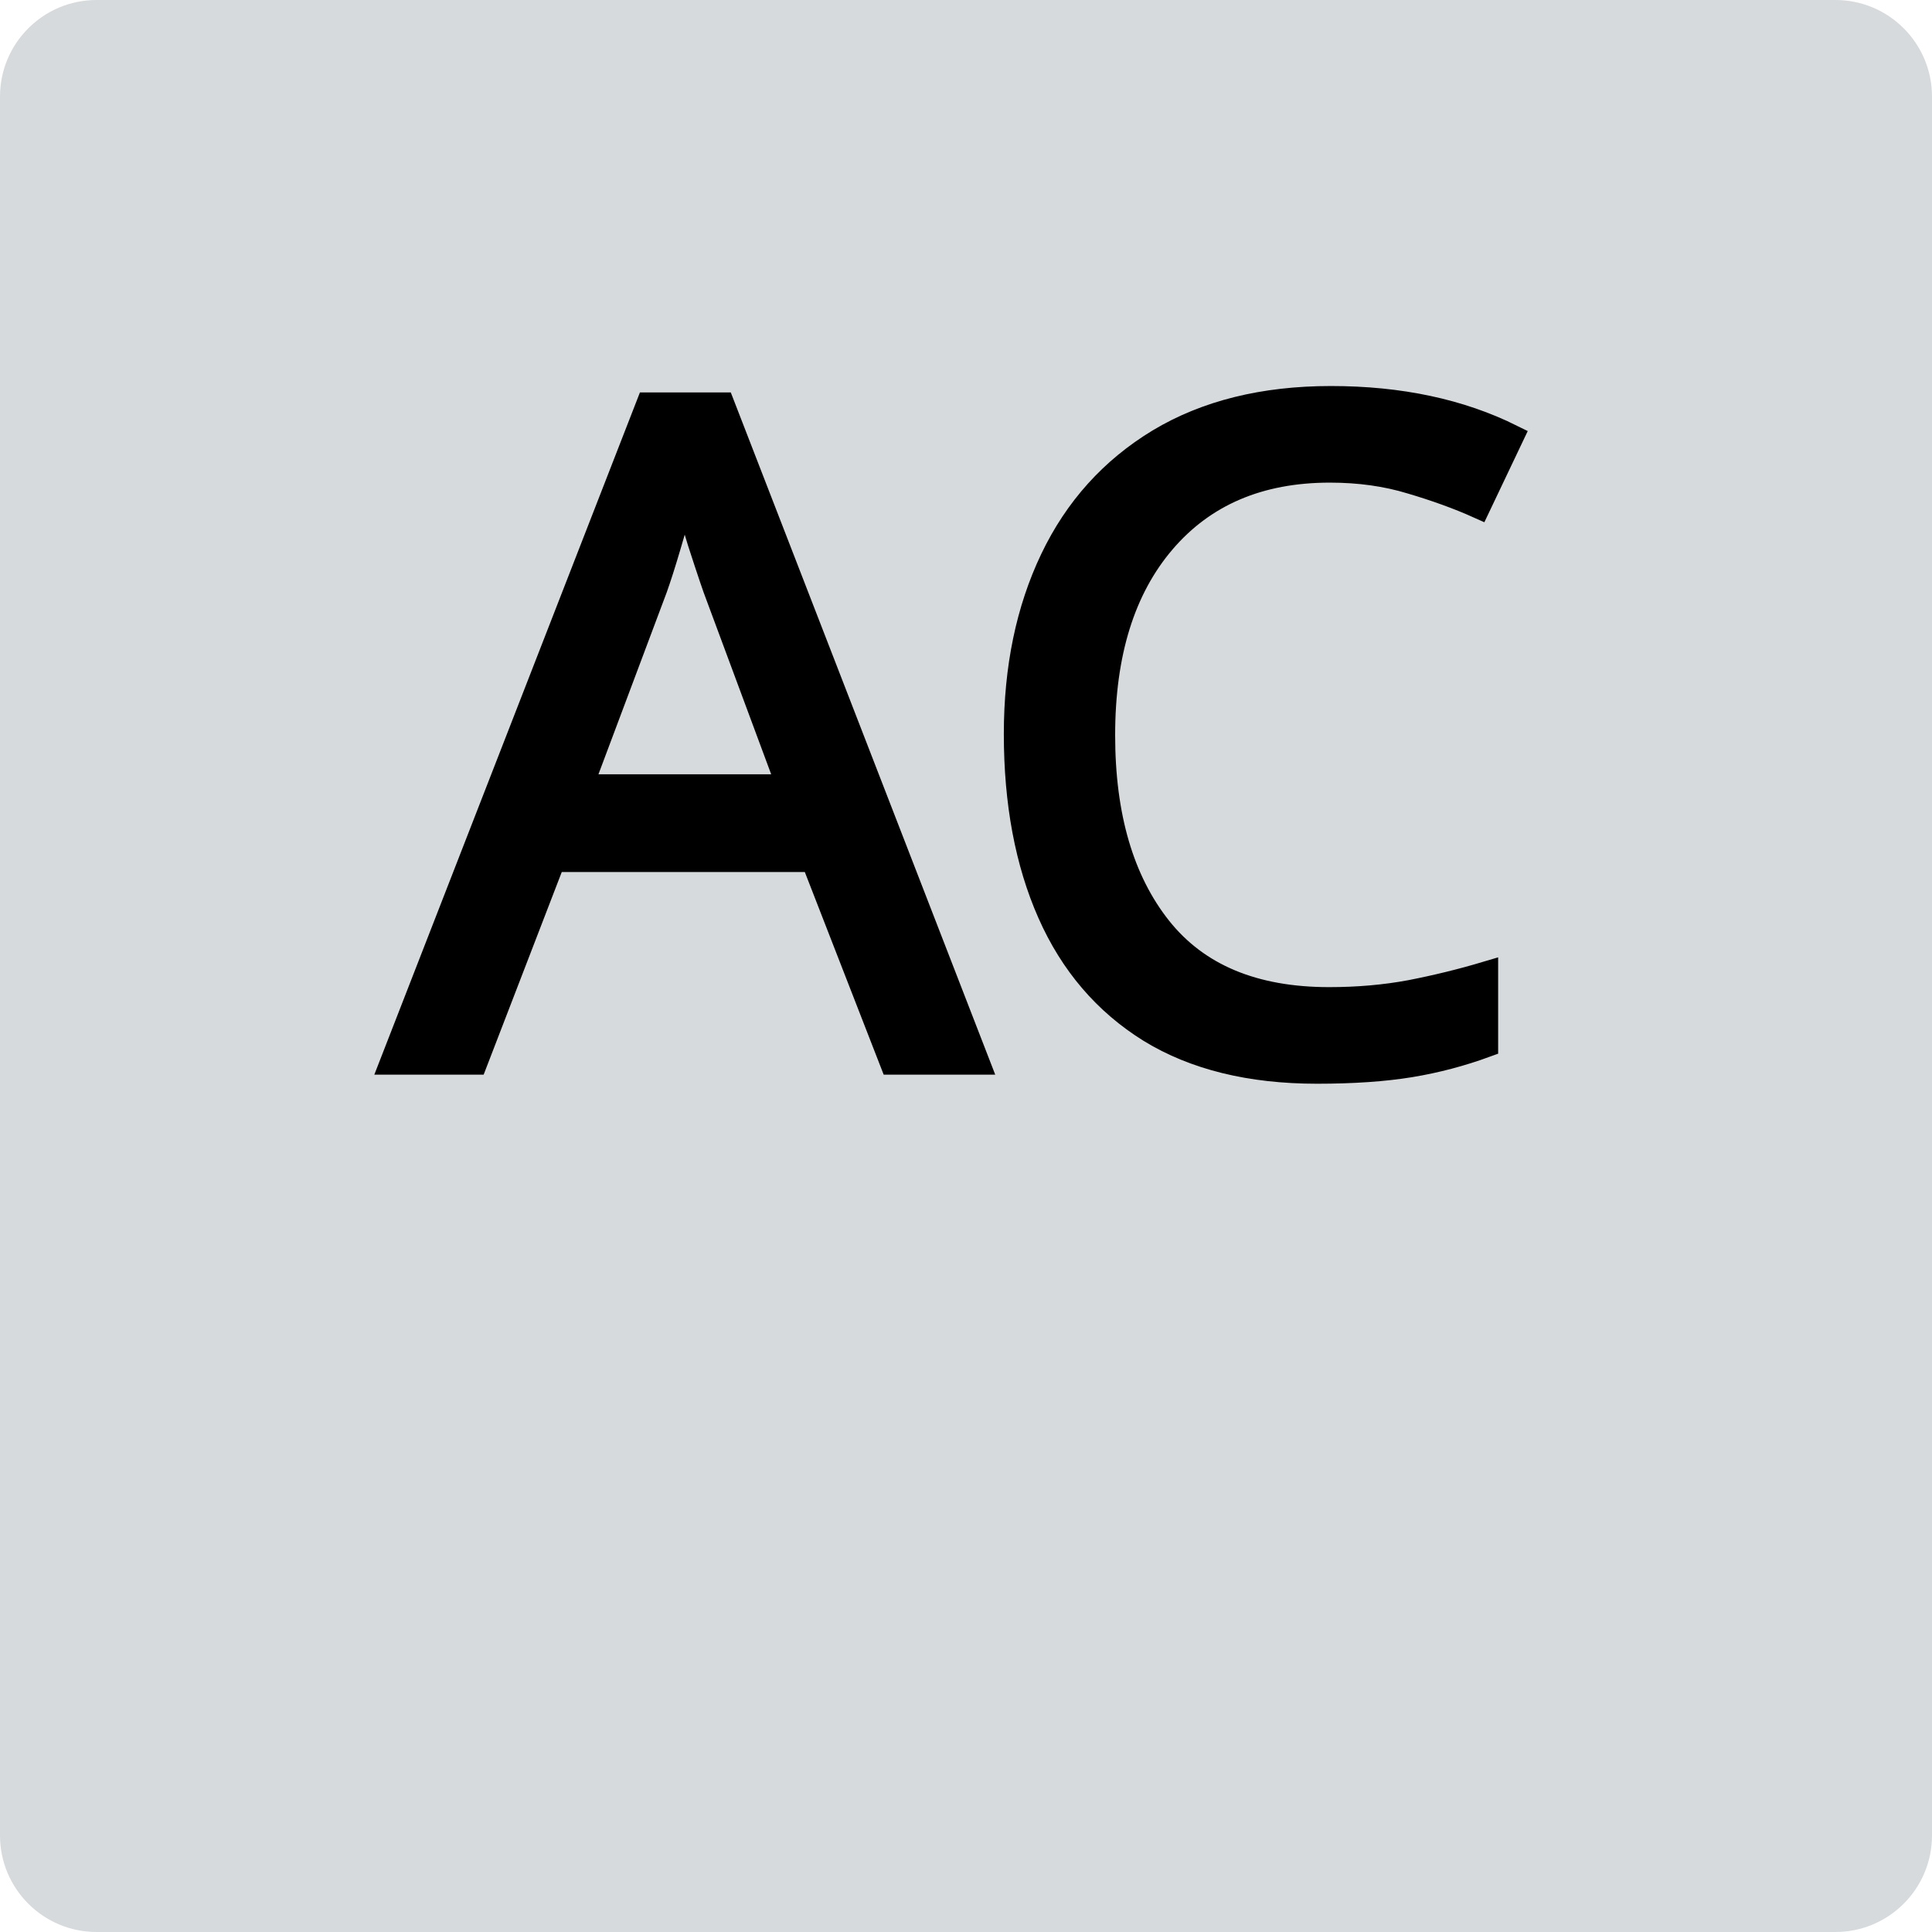
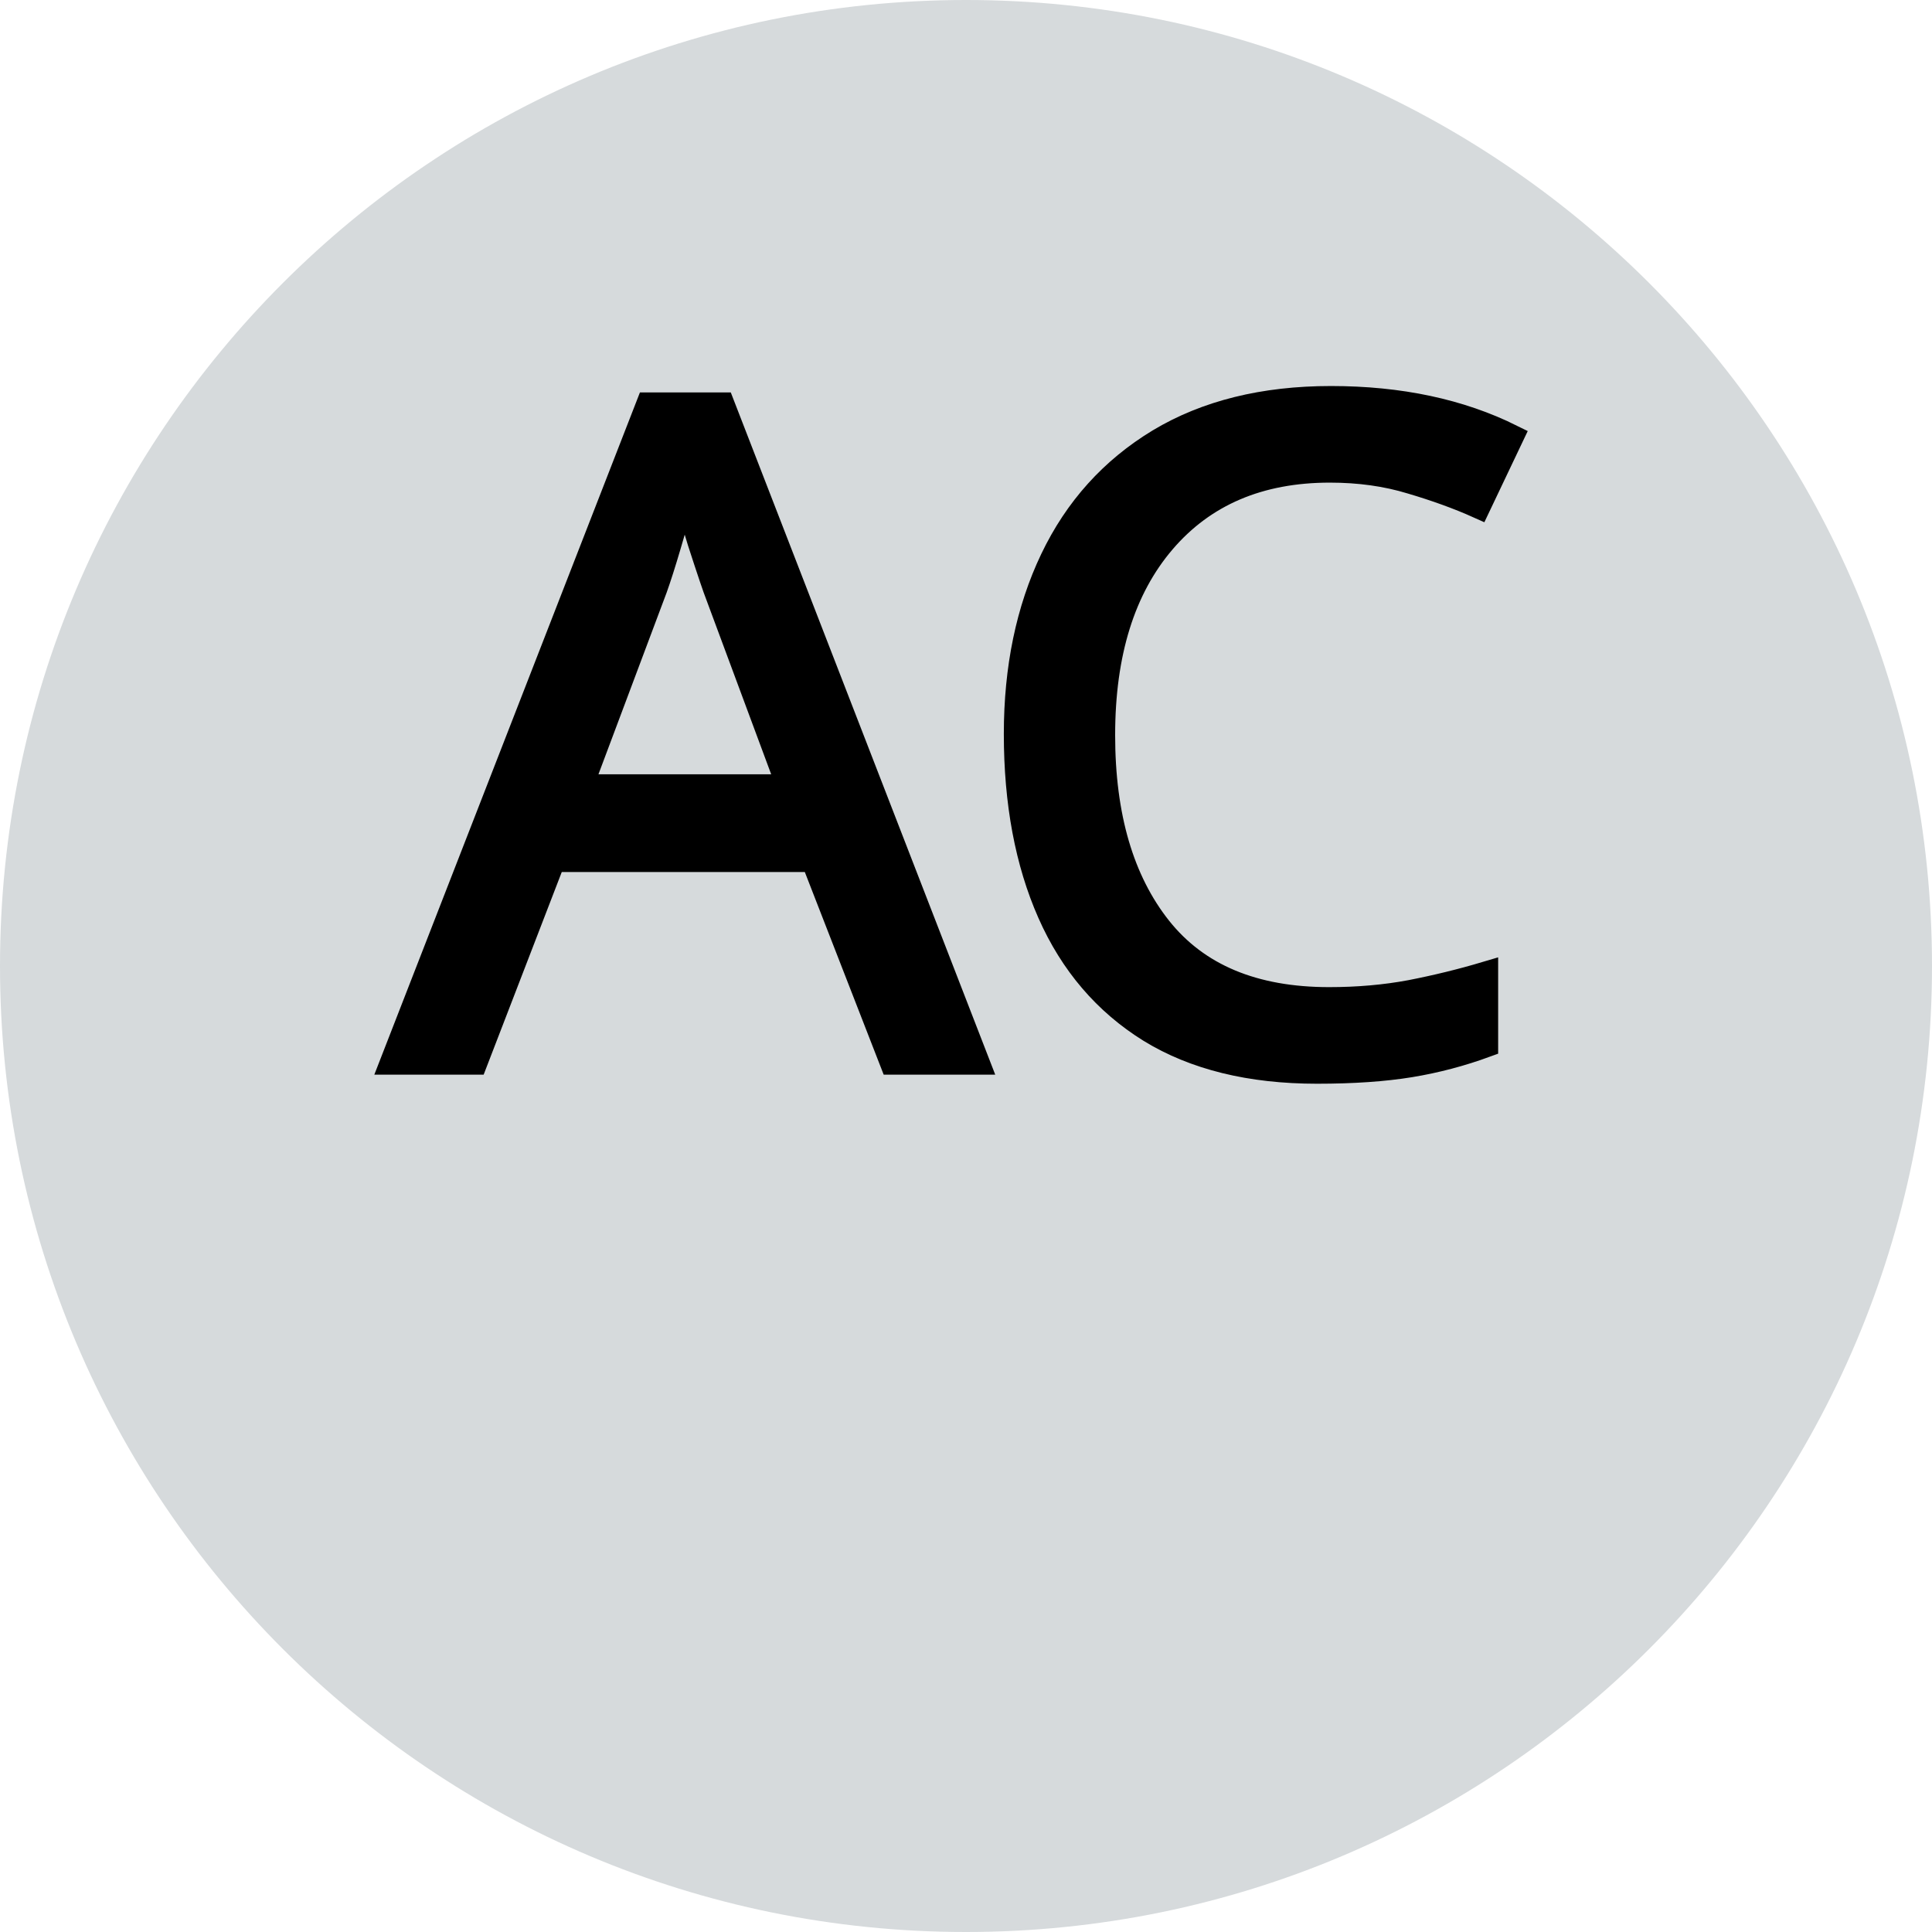
<svg xmlns="http://www.w3.org/2000/svg" width="100" height="100" viewBox="0 0 80 80">
  <g>
-     <rect id="svg_2" height="80" width="80" rx="4" ry="4" stroke-linecap="null" stroke-linejoin="null" stroke-width="0" stroke="#000000" fill="#d6dadc" />
+     <rect id="svg_2" height="80" width="80" rx="100" ry="100" stroke-linecap="null" stroke-linejoin="null" stroke-width="0" stroke="#000000" fill="#d6dadc" />
    <text x="40" y="44" font-size="38" font-family="verdana,sans-serif" text-anchor="middle" alignment-baseline="middle" stroke="#000000" fill="#000000">AC</text>
  </g>
</svg>
